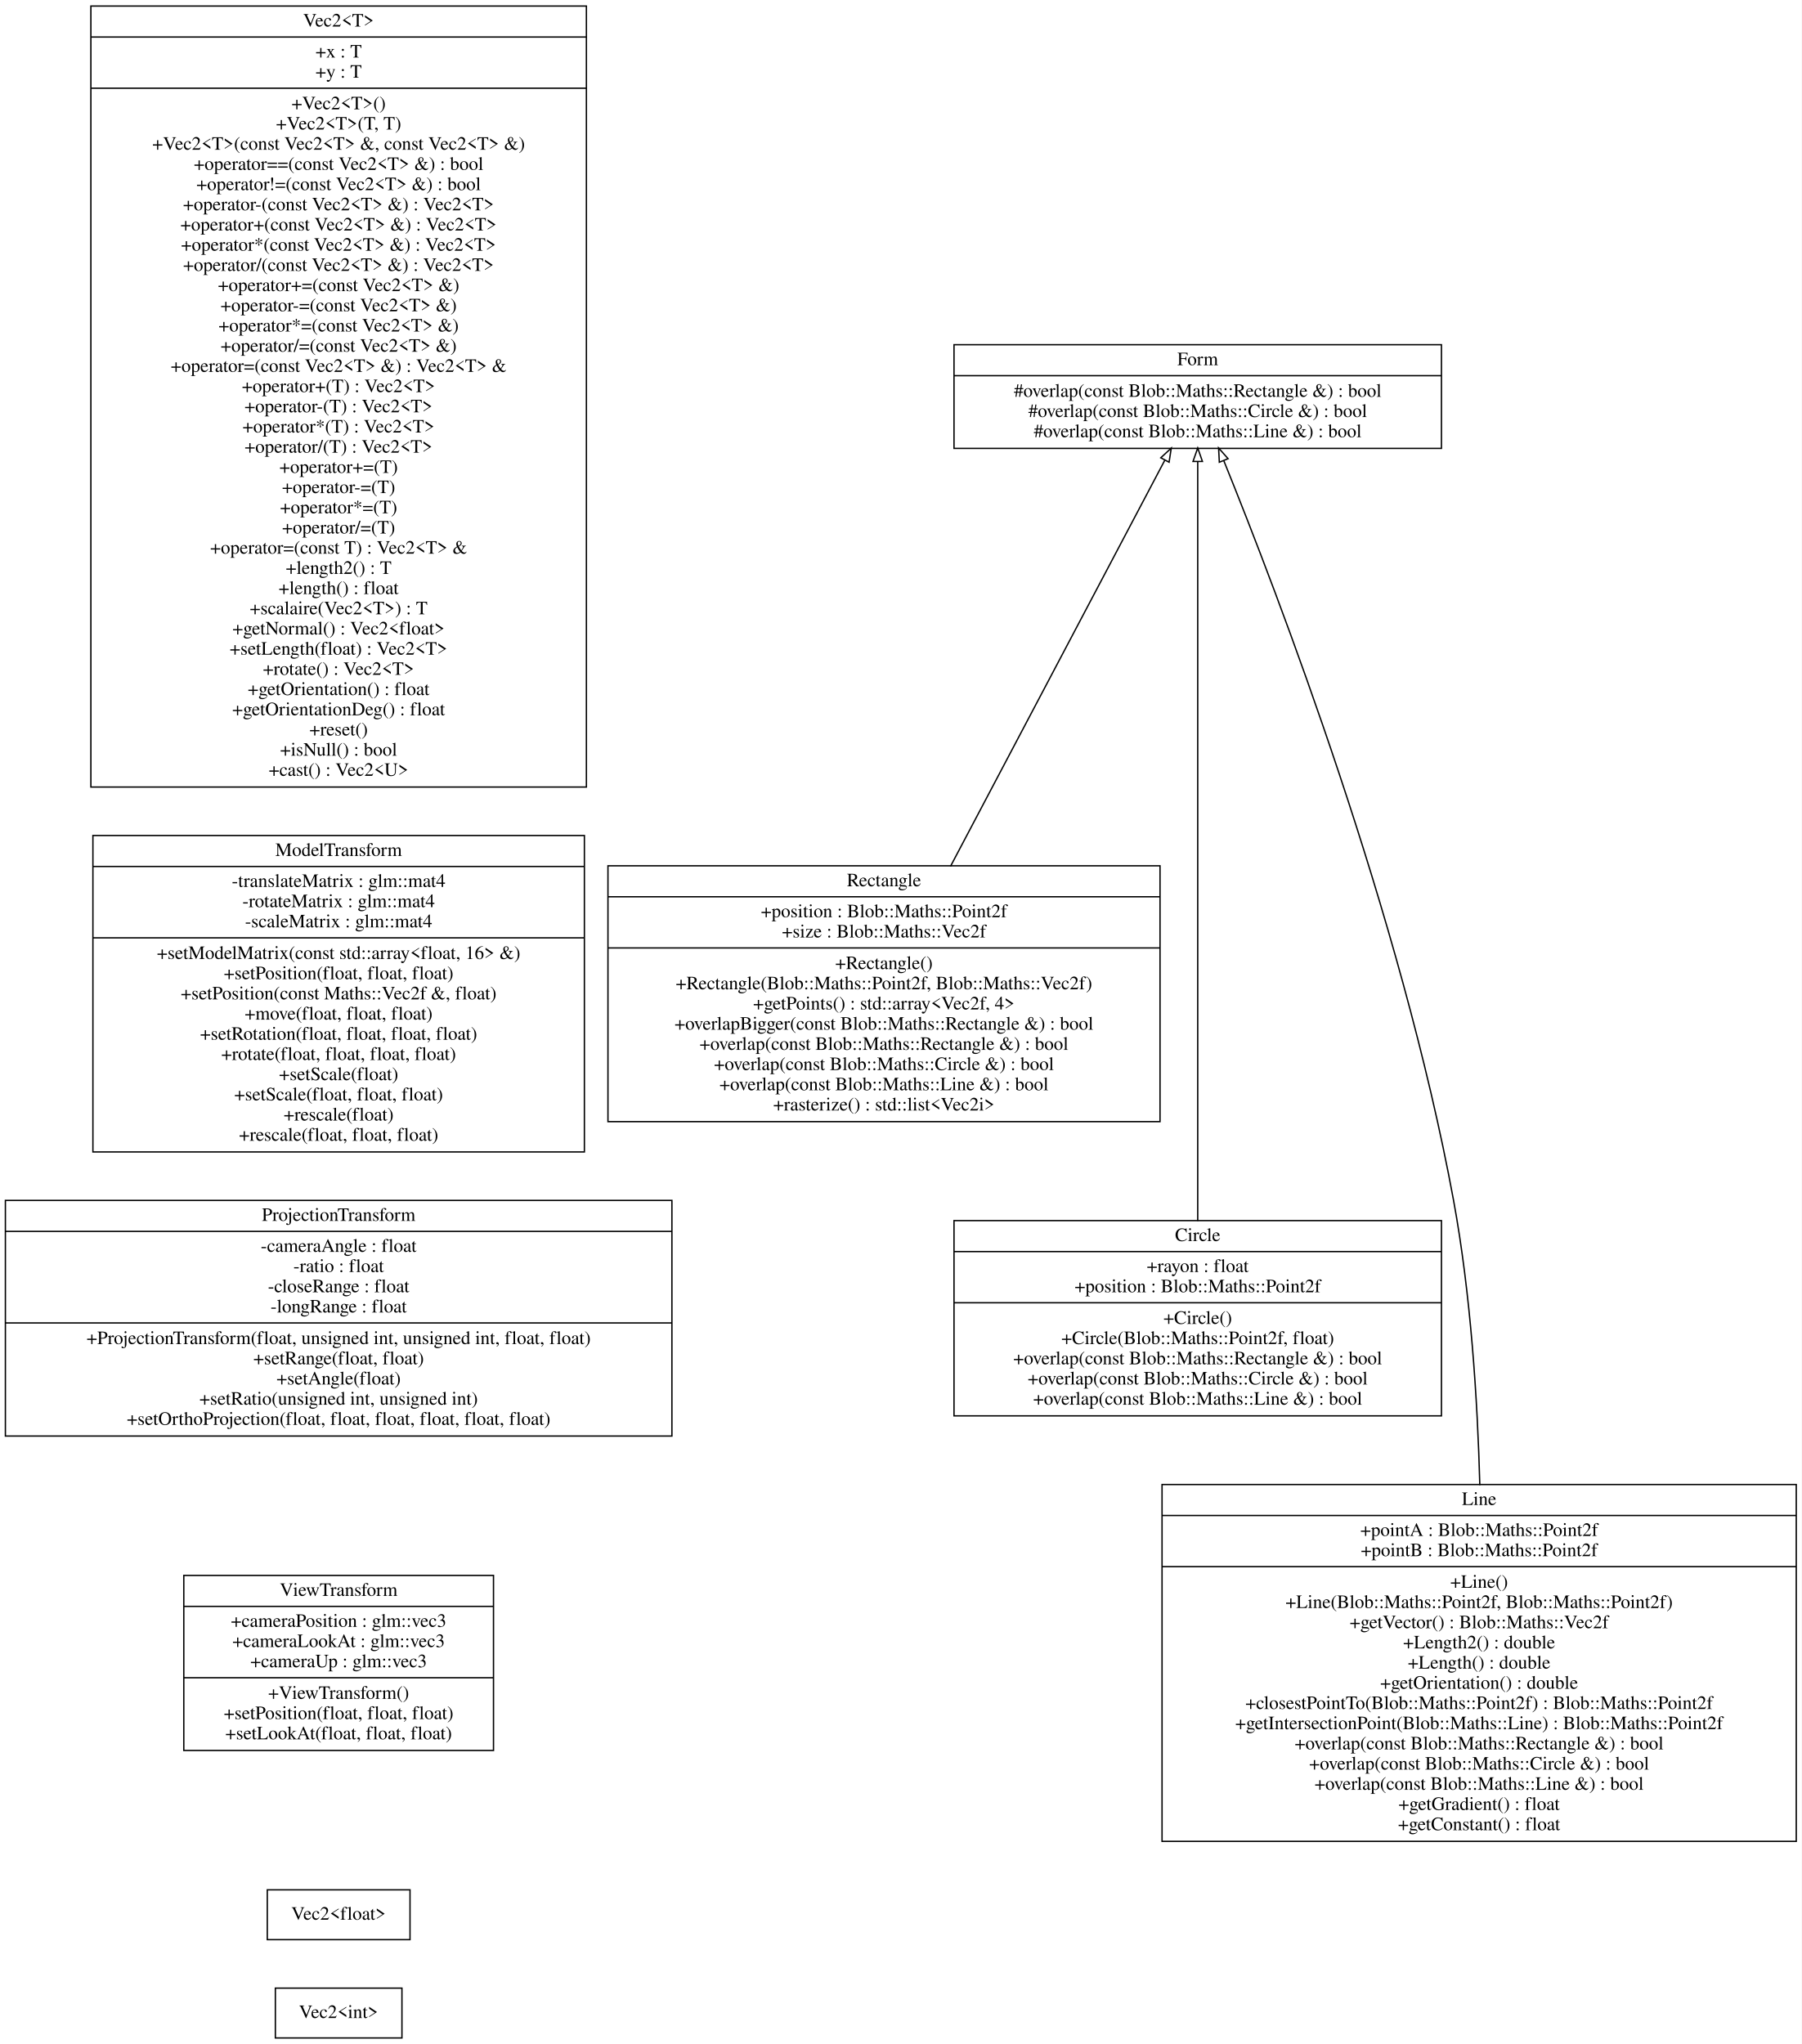
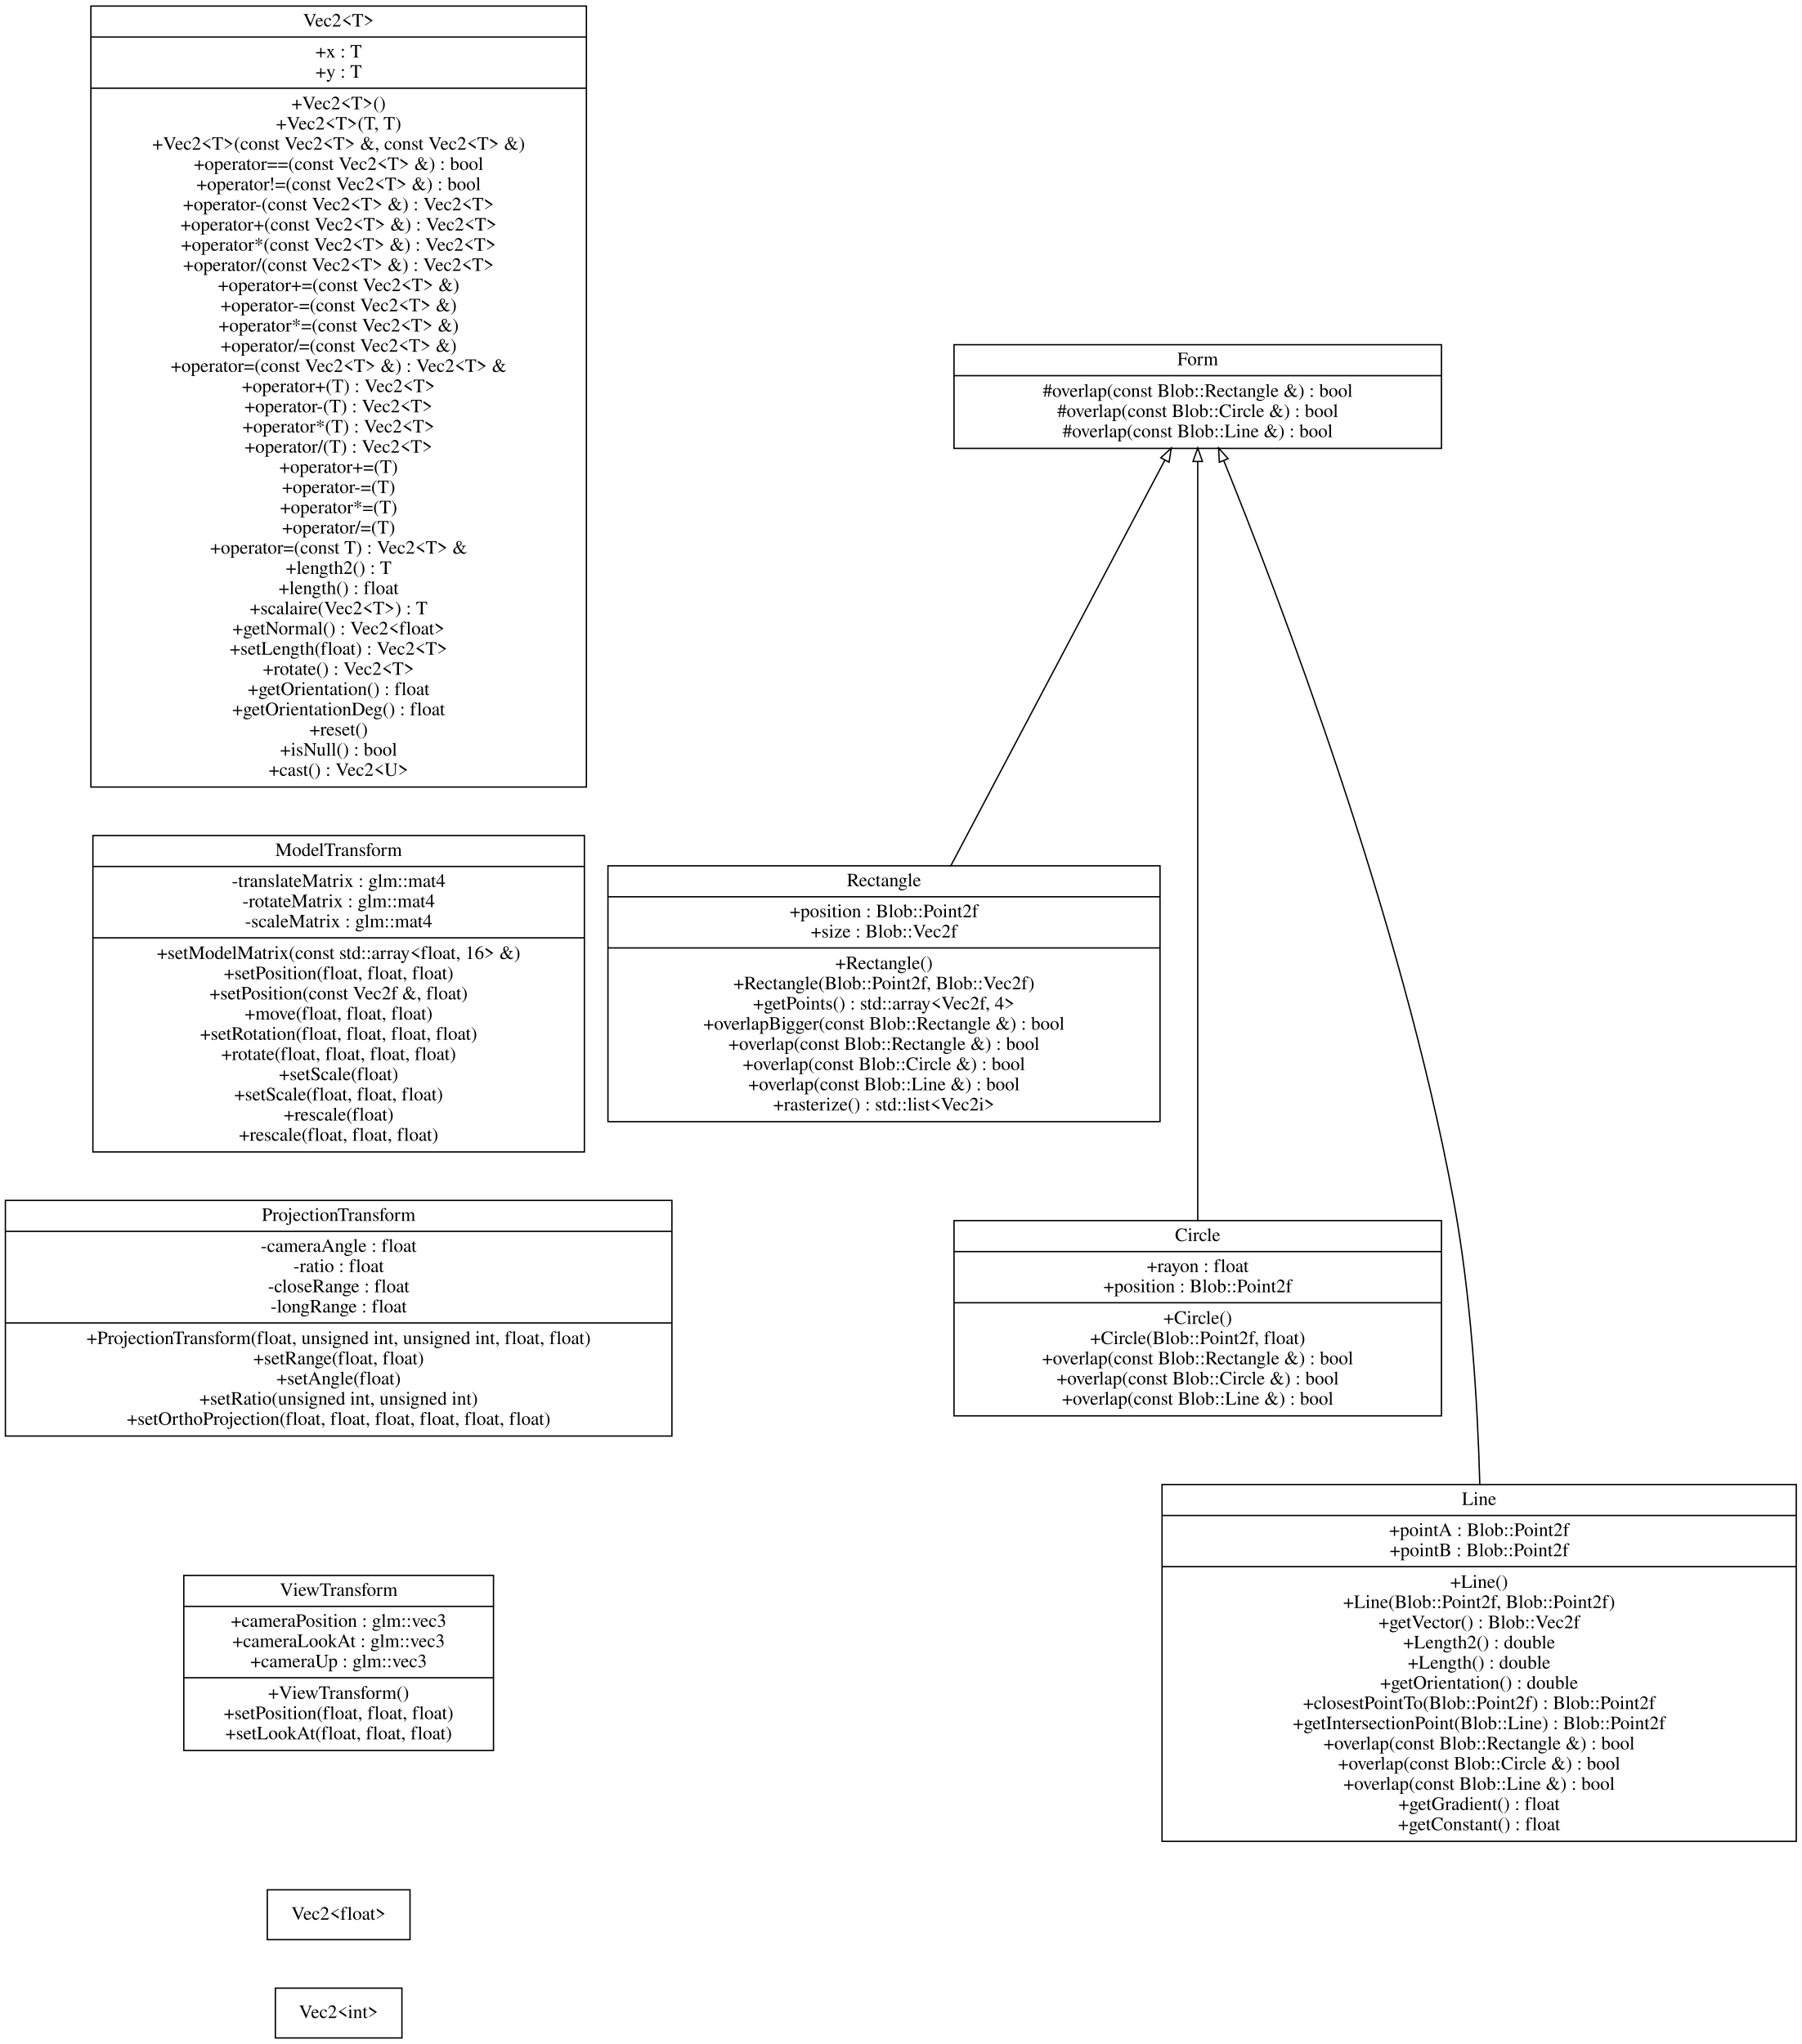
<svg xmlns="http://www.w3.org/2000/svg" width="1338pt" height="1518pt" viewBox="0.00 0.00 1338.00 1518.00">
  <g id="graph0" class="graph" transform="scale(1 1) rotate(0) translate(4 1514)">
    <polygon fill="white" stroke="transparent" points="-4,4 -4,-1514 1334,-1514 1334,4 -4,4" />
    <g id="node1" class="node">
      <polygon fill="none" stroke="black" points="63.5,-929.5 63.5,-1509.5 431.5,-1509.5 431.5,-929.5 63.5,-929.5" />
      <text text-anchor="middle" x="247.5" y="-1494.3" font-family="Times,serif" font-size="14.00">Vec2&lt;T&gt;</text>
      <polyline fill="none" stroke="black" points="63.5,-1486.5 431.5,-1486.5 " />
      <text text-anchor="middle" x="247.5" y="-1471.3" font-family="Times,serif" font-size="14.00">+x : T</text>
      <text text-anchor="middle" x="247.5" y="-1456.3" font-family="Times,serif" font-size="14.00">+y : T</text>
      <polyline fill="none" stroke="black" points="63.5,-1448.5 431.5,-1448.5 " />
      <text text-anchor="middle" x="247.5" y="-1432.8" font-family="Times,serif" font-size="14.00">+Vec2&lt;T&gt;()</text>
      <text text-anchor="middle" x="247.5" y="-1417.8" font-family="Times,serif" font-size="14.00">+Vec2&lt;T&gt;(T, T)</text>
      <text text-anchor="middle" x="247.5" y="-1402.8" font-family="Times,serif" font-size="14.00">+Vec2&lt;T&gt;(const Vec2&lt;T&gt; &amp;, const Vec2&lt;T&gt; &amp;)</text>
      <text text-anchor="middle" x="247.5" y="-1387.8" font-family="Times,serif" font-size="14.00">+operator==(const Vec2&lt;T&gt; &amp;) : bool</text>
      <text text-anchor="middle" x="247.5" y="-1372.8" font-family="Times,serif" font-size="14.00">+operator!=(const Vec2&lt;T&gt; &amp;) : bool</text>
      <text text-anchor="middle" x="247.5" y="-1357.8" font-family="Times,serif" font-size="14.00">+operator-(const Vec2&lt;T&gt; &amp;) : Vec2&lt;T&gt;</text>
      <text text-anchor="middle" x="247.5" y="-1342.8" font-family="Times,serif" font-size="14.00">+operator+(const Vec2&lt;T&gt; &amp;) : Vec2&lt;T&gt;</text>
      <text text-anchor="middle" x="247.5" y="-1327.8" font-family="Times,serif" font-size="14.00">+operator*(const Vec2&lt;T&gt; &amp;) : Vec2&lt;T&gt;</text>
      <text text-anchor="middle" x="247.5" y="-1312.8" font-family="Times,serif" font-size="14.00">+operator/(const Vec2&lt;T&gt; &amp;) : Vec2&lt;T&gt;</text>
      <text text-anchor="middle" x="247.5" y="-1297.8" font-family="Times,serif" font-size="14.00">+operator+=(const Vec2&lt;T&gt; &amp;)</text>
      <text text-anchor="middle" x="247.5" y="-1282.8" font-family="Times,serif" font-size="14.00">+operator-=(const Vec2&lt;T&gt; &amp;)</text>
      <text text-anchor="middle" x="247.5" y="-1267.8" font-family="Times,serif" font-size="14.00">+operator*=(const Vec2&lt;T&gt; &amp;)</text>
      <text text-anchor="middle" x="247.5" y="-1252.8" font-family="Times,serif" font-size="14.00">+operator/=(const Vec2&lt;T&gt; &amp;)</text>
      <text text-anchor="middle" x="247.5" y="-1237.8" font-family="Times,serif" font-size="14.00">+operator=(const Vec2&lt;T&gt; &amp;) : Vec2&lt;T&gt; &amp;</text>
      <text text-anchor="middle" x="247.5" y="-1222.8" font-family="Times,serif" font-size="14.00">+operator+(T) : Vec2&lt;T&gt;</text>
      <text text-anchor="middle" x="247.5" y="-1207.8" font-family="Times,serif" font-size="14.00">+operator-(T) : Vec2&lt;T&gt;</text>
      <text text-anchor="middle" x="247.5" y="-1192.8" font-family="Times,serif" font-size="14.00">+operator*(T) : Vec2&lt;T&gt;</text>
      <text text-anchor="middle" x="247.5" y="-1177.8" font-family="Times,serif" font-size="14.00">+operator/(T) : Vec2&lt;T&gt;</text>
      <text text-anchor="middle" x="247.5" y="-1162.8" font-family="Times,serif" font-size="14.00">+operator+=(T)</text>
      <text text-anchor="middle" x="247.5" y="-1147.8" font-family="Times,serif" font-size="14.00">+operator-=(T)</text>
      <text text-anchor="middle" x="247.5" y="-1132.8" font-family="Times,serif" font-size="14.00">+operator*=(T)</text>
      <text text-anchor="middle" x="247.5" y="-1117.8" font-family="Times,serif" font-size="14.00">+operator/=(T)</text>
      <text text-anchor="middle" x="247.5" y="-1102.8" font-family="Times,serif" font-size="14.00">+operator=(const T) : Vec2&lt;T&gt; &amp;</text>
      <text text-anchor="middle" x="247.5" y="-1087.8" font-family="Times,serif" font-size="14.00">+length2() : T</text>
      <text text-anchor="middle" x="247.5" y="-1072.8" font-family="Times,serif" font-size="14.00">+length() : float</text>
      <text text-anchor="middle" x="247.5" y="-1057.8" font-family="Times,serif" font-size="14.00">+scalaire(Vec2&lt;T&gt;) : T</text>
      <text text-anchor="middle" x="247.5" y="-1042.8" font-family="Times,serif" font-size="14.00">+getNormal() : Vec2&lt;float&gt;</text>
      <text text-anchor="middle" x="247.5" y="-1027.8" font-family="Times,serif" font-size="14.00">+setLength(float) : Vec2&lt;T&gt;</text>
      <text text-anchor="middle" x="247.5" y="-1012.8" font-family="Times,serif" font-size="14.00">+rotate() : Vec2&lt;T&gt;</text>
      <text text-anchor="middle" x="247.5" y="-997.8" font-family="Times,serif" font-size="14.00">+getOrientation() : float</text>
      <text text-anchor="middle" x="247.5" y="-982.8" font-family="Times,serif" font-size="14.00">+getOrientationDeg() : float</text>
      <text text-anchor="middle" x="247.5" y="-967.8" font-family="Times,serif" font-size="14.00">+reset()</text>
      <text text-anchor="middle" x="247.5" y="-952.8" font-family="Times,serif" font-size="14.00">+isNull() : bool</text>
      <text text-anchor="middle" x="247.5" y="-937.8" font-family="Times,serif" font-size="14.00">+cast() : Vec2&lt;U&gt;</text>
    </g>
    <g id="node2" class="node">
      <polygon fill="none" stroke="black" points="65,-658.5 65,-893.5 430,-893.5 430,-658.5 65,-658.5" />
      <text text-anchor="middle" x="247.5" y="-878.3" font-family="Times,serif" font-size="14.00">ModelTransform</text>
      <polyline fill="none" stroke="black" points="65,-870.5 430,-870.5 " />
      <text text-anchor="middle" x="247.5" y="-855.3" font-family="Times,serif" font-size="14.00">-translateMatrix : glm::mat4</text>
      <text text-anchor="middle" x="247.5" y="-840.3" font-family="Times,serif" font-size="14.00">-rotateMatrix : glm::mat4</text>
      <text text-anchor="middle" x="247.5" y="-825.3" font-family="Times,serif" font-size="14.00">-scaleMatrix : glm::mat4</text>
      <polyline fill="none" stroke="black" points="65,-817.5 430,-817.5 " />
      <text text-anchor="middle" x="247.5" y="-801.8" font-family="Times,serif" font-size="14.00">+setModelMatrix(const std::array&lt;float, 16&gt; &amp;)</text>
      <text text-anchor="middle" x="247.5" y="-786.8" font-family="Times,serif" font-size="14.00">+setPosition(float, float, float)</text>
-       <text text-anchor="middle" x="247.5" y="-771.8" font-family="Times,serif" font-size="14.00">+setPosition(const Maths::Vec2f &amp;, float)</text>
+       <text text-anchor="middle" x="247.5" y="-771.8" font-family="Times,serif" font-size="14.00">+setPosition(const Vec2f &amp;, float)</text>
      <text text-anchor="middle" x="247.5" y="-756.8" font-family="Times,serif" font-size="14.00">+move(float, float, float)</text>
      <text text-anchor="middle" x="247.5" y="-741.8" font-family="Times,serif" font-size="14.00">+setRotation(float, float, float, float)</text>
      <text text-anchor="middle" x="247.5" y="-726.8" font-family="Times,serif" font-size="14.00">+rotate(float, float, float, float)</text>
      <text text-anchor="middle" x="247.5" y="-711.8" font-family="Times,serif" font-size="14.00">+setScale(float)</text>
      <text text-anchor="middle" x="247.5" y="-696.8" font-family="Times,serif" font-size="14.00">+setScale(float, float, float)</text>
      <text text-anchor="middle" x="247.5" y="-681.8" font-family="Times,serif" font-size="14.00">+rescale(float)</text>
      <text text-anchor="middle" x="247.5" y="-666.8" font-family="Times,serif" font-size="14.00">+rescale(float, float, float)</text>
    </g>
    <g id="node3" class="node">
      <polygon fill="none" stroke="black" points="0,-447.5 0,-622.5 495,-622.5 495,-447.5 0,-447.5" />
      <text text-anchor="middle" x="247.5" y="-607.3" font-family="Times,serif" font-size="14.00">ProjectionTransform</text>
      <polyline fill="none" stroke="black" points="0,-599.5 495,-599.5 " />
      <text text-anchor="middle" x="247.5" y="-584.3" font-family="Times,serif" font-size="14.00">-cameraAngle : float</text>
      <text text-anchor="middle" x="247.5" y="-569.3" font-family="Times,serif" font-size="14.00">-ratio : float</text>
      <text text-anchor="middle" x="247.5" y="-554.3" font-family="Times,serif" font-size="14.00">-closeRange : float</text>
      <text text-anchor="middle" x="247.5" y="-539.3" font-family="Times,serif" font-size="14.00">-longRange : float</text>
      <polyline fill="none" stroke="black" points="0,-531.5 495,-531.5 " />
      <text text-anchor="middle" x="247.5" y="-515.8" font-family="Times,serif" font-size="14.00">+ProjectionTransform(float, unsigned int, unsigned int, float, float)</text>
      <text text-anchor="middle" x="247.5" y="-500.8" font-family="Times,serif" font-size="14.00">+setRange(float, float)</text>
      <text text-anchor="middle" x="247.5" y="-485.8" font-family="Times,serif" font-size="14.00">+setAngle(float)</text>
      <text text-anchor="middle" x="247.5" y="-470.8" font-family="Times,serif" font-size="14.00">+setRatio(unsigned int, unsigned int)</text>
      <text text-anchor="middle" x="247.5" y="-455.8" font-family="Times,serif" font-size="14.00">+setOrthoProjection(float, float, float, float, float, float)</text>
    </g>
    <g id="node4" class="node">
      <polygon fill="none" stroke="black" points="132.5,-214 132.5,-344 362.5,-344 362.5,-214 132.5,-214" />
      <text text-anchor="middle" x="247.5" y="-328.8" font-family="Times,serif" font-size="14.00">ViewTransform</text>
      <polyline fill="none" stroke="black" points="132.5,-321 362.5,-321 " />
      <text text-anchor="middle" x="247.5" y="-305.8" font-family="Times,serif" font-size="14.00">+cameraPosition : glm::vec3</text>
      <text text-anchor="middle" x="247.5" y="-290.8" font-family="Times,serif" font-size="14.00">+cameraLookAt : glm::vec3</text>
      <text text-anchor="middle" x="247.5" y="-275.8" font-family="Times,serif" font-size="14.00">+cameraUp : glm::vec3</text>
      <polyline fill="none" stroke="black" points="132.5,-268 362.5,-268 " />
      <text text-anchor="middle" x="247.5" y="-252.3" font-family="Times,serif" font-size="14.00">+ViewTransform()</text>
      <text text-anchor="middle" x="247.5" y="-237.3" font-family="Times,serif" font-size="14.00">+setPosition(float, float, float)</text>
      <text text-anchor="middle" x="247.5" y="-222.3" font-family="Times,serif" font-size="14.00">+setLookAt(float, float, float)</text>
    </g>
    <g id="node5" class="node">
      <polygon fill="none" stroke="black" points="194.5,-73.5 194.5,-110.5 300.5,-110.5 300.5,-73.5 194.5,-73.5" />
      <text text-anchor="middle" x="247.5" y="-88.3" font-family="Times,serif" font-size="14.00">Vec2&lt;float&gt;</text>
    </g>
    <g id="node10" class="node">
      <polygon fill="none" stroke="black" points="200.5,-0.5 200.5,-37.5 294.5,-37.5 294.5,-0.5 200.5,-0.5" />
      <text text-anchor="middle" x="247.5" y="-15.3" font-family="Times,serif" font-size="14.00">Vec2&lt;int&gt;</text>
    </g>
    <g id="node6" class="node">
      <polygon fill="none" stroke="black" points="704.5,-1181 704.5,-1258 1066.5,-1258 1066.5,-1181 704.5,-1181" />
      <text text-anchor="middle" x="885.5" y="-1242.8" font-family="Times,serif" font-size="14.00">Form</text>
      <polyline fill="none" stroke="black" points="704.5,-1235 1066.5,-1235 " />
-       <text text-anchor="middle" x="885.5" y="-1219.3" font-family="Times,serif" font-size="14.00">#overlap(const Blob::Maths::Rectangle &amp;) : bool</text>
-       <text text-anchor="middle" x="885.5" y="-1204.3" font-family="Times,serif" font-size="14.00">#overlap(const Blob::Maths::Circle &amp;) : bool</text>
-       <text text-anchor="middle" x="885.5" y="-1189.3" font-family="Times,serif" font-size="14.00">#overlap(const Blob::Maths::Line &amp;) : bool</text>
+       <text text-anchor="middle" x="885.5" y="-1219.3" font-family="Times,serif" font-size="14.00">#overlap(const Blob::Rectangle &amp;) : bool</text>
+       <text text-anchor="middle" x="885.5" y="-1204.3" font-family="Times,serif" font-size="14.00">#overlap(const Blob::Circle &amp;) : bool</text>
+       <text text-anchor="middle" x="885.5" y="-1189.3" font-family="Times,serif" font-size="14.00">#overlap(const Blob::Line &amp;) : bool</text>
    </g>
    <g id="node7" class="node">
      <polygon fill="none" stroke="black" points="447.5,-681 447.5,-871 857.5,-871 857.5,-681 447.5,-681" />
      <text text-anchor="middle" x="652.5" y="-855.8" font-family="Times,serif" font-size="14.00">Rectangle</text>
      <polyline fill="none" stroke="black" points="447.5,-848 857.5,-848 " />
-       <text text-anchor="middle" x="652.5" y="-832.8" font-family="Times,serif" font-size="14.00">+position : Blob::Maths::Point2f</text>
-       <text text-anchor="middle" x="652.5" y="-817.8" font-family="Times,serif" font-size="14.00">+size : Blob::Maths::Vec2f</text>
+       <text text-anchor="middle" x="652.5" y="-832.8" font-family="Times,serif" font-size="14.00">+position : Blob::Point2f</text>
+       <text text-anchor="middle" x="652.5" y="-817.8" font-family="Times,serif" font-size="14.00">+size : Blob::Vec2f</text>
      <polyline fill="none" stroke="black" points="447.5,-810 857.5,-810 " />
      <text text-anchor="middle" x="652.5" y="-794.3" font-family="Times,serif" font-size="14.00">+Rectangle()</text>
-       <text text-anchor="middle" x="652.5" y="-779.3" font-family="Times,serif" font-size="14.00">+Rectangle(Blob::Maths::Point2f, Blob::Maths::Vec2f)</text>
+       <text text-anchor="middle" x="652.5" y="-779.3" font-family="Times,serif" font-size="14.00">+Rectangle(Blob::Point2f, Blob::Vec2f)</text>
      <text text-anchor="middle" x="652.5" y="-764.3" font-family="Times,serif" font-size="14.00">+getPoints() : std::array&lt;Vec2f, 4&gt;</text>
-       <text text-anchor="middle" x="652.5" y="-749.3" font-family="Times,serif" font-size="14.00">+overlapBigger(const Blob::Maths::Rectangle &amp;) : bool</text>
-       <text text-anchor="middle" x="652.5" y="-734.3" font-family="Times,serif" font-size="14.00">+overlap(const Blob::Maths::Rectangle &amp;) : bool</text>
-       <text text-anchor="middle" x="652.5" y="-719.3" font-family="Times,serif" font-size="14.00">+overlap(const Blob::Maths::Circle &amp;) : bool</text>
-       <text text-anchor="middle" x="652.5" y="-704.3" font-family="Times,serif" font-size="14.00">+overlap(const Blob::Maths::Line &amp;) : bool</text>
+       <text text-anchor="middle" x="652.5" y="-749.3" font-family="Times,serif" font-size="14.00">+overlapBigger(const Blob::Rectangle &amp;) : bool</text>
+       <text text-anchor="middle" x="652.5" y="-734.3" font-family="Times,serif" font-size="14.00">+overlap(const Blob::Rectangle &amp;) : bool</text>
+       <text text-anchor="middle" x="652.5" y="-719.3" font-family="Times,serif" font-size="14.00">+overlap(const Blob::Circle &amp;) : bool</text>
+       <text text-anchor="middle" x="652.5" y="-704.3" font-family="Times,serif" font-size="14.00">+overlap(const Blob::Line &amp;) : bool</text>
      <text text-anchor="middle" x="652.5" y="-689.3" font-family="Times,serif" font-size="14.00">+rasterize() : std::list&lt;Vec2i&gt;</text>
    </g>
    <g id="edge5" class="edge">
      <path fill="none" stroke="black" d="M860.99,-1172.1C823.38,-1100.8 750.7,-963.07 701.88,-870.56" />
      <polygon fill="none" stroke="black" points="858.05,-1174.02 865.84,-1181.2 864.23,-1170.73 858.05,-1174.02" />
    </g>
    <g id="node8" class="node">
      <polygon fill="none" stroke="black" points="704.5,-462.5 704.5,-607.5 1066.5,-607.5 1066.5,-462.5 704.5,-462.5" />
      <text text-anchor="middle" x="885.5" y="-592.3" font-family="Times,serif" font-size="14.00">Circle</text>
      <polyline fill="none" stroke="black" points="704.5,-584.5 1066.5,-584.5 " />
      <text text-anchor="middle" x="885.5" y="-569.3" font-family="Times,serif" font-size="14.00">+rayon : float</text>
-       <text text-anchor="middle" x="885.5" y="-554.3" font-family="Times,serif" font-size="14.00">+position : Blob::Maths::Point2f</text>
+       <text text-anchor="middle" x="885.5" y="-554.3" font-family="Times,serif" font-size="14.00">+position : Blob::Point2f</text>
      <polyline fill="none" stroke="black" points="704.5,-546.5 1066.5,-546.5 " />
      <text text-anchor="middle" x="885.5" y="-530.8" font-family="Times,serif" font-size="14.00">+Circle()</text>
-       <text text-anchor="middle" x="885.5" y="-515.8" font-family="Times,serif" font-size="14.00">+Circle(Blob::Maths::Point2f, float)</text>
-       <text text-anchor="middle" x="885.5" y="-500.8" font-family="Times,serif" font-size="14.00">+overlap(const Blob::Maths::Rectangle &amp;) : bool</text>
-       <text text-anchor="middle" x="885.5" y="-485.8" font-family="Times,serif" font-size="14.00">+overlap(const Blob::Maths::Circle &amp;) : bool</text>
-       <text text-anchor="middle" x="885.5" y="-470.8" font-family="Times,serif" font-size="14.00">+overlap(const Blob::Maths::Line &amp;) : bool</text>
+       <text text-anchor="middle" x="885.5" y="-515.8" font-family="Times,serif" font-size="14.00">+Circle(Blob::Point2f, float)</text>
+       <text text-anchor="middle" x="885.5" y="-500.8" font-family="Times,serif" font-size="14.00">+overlap(const Blob::Rectangle &amp;) : bool</text>
+       <text text-anchor="middle" x="885.5" y="-485.8" font-family="Times,serif" font-size="14.00">+overlap(const Blob::Circle &amp;) : bool</text>
+       <text text-anchor="middle" x="885.5" y="-470.8" font-family="Times,serif" font-size="14.00">+overlap(const Blob::Line &amp;) : bool</text>
    </g>
    <g id="edge6" class="edge">
      <path fill="none" stroke="black" d="M885.5,-1171.2C885.5,-1053.5 885.5,-746.9 885.5,-607.21" />
      <polygon fill="none" stroke="black" points="882,-1171.3 885.5,-1181.3 889,-1171.3 882,-1171.3" />
    </g>
    <g id="node9" class="node">
      <polygon fill="none" stroke="black" points="859,-146.5 859,-411.5 1330,-411.5 1330,-146.5 859,-146.5" />
      <text text-anchor="middle" x="1094.5" y="-396.3" font-family="Times,serif" font-size="14.00">Line</text>
      <polyline fill="none" stroke="black" points="859,-388.5 1330,-388.5 " />
-       <text text-anchor="middle" x="1094.5" y="-373.3" font-family="Times,serif" font-size="14.00">+pointA : Blob::Maths::Point2f</text>
-       <text text-anchor="middle" x="1094.5" y="-358.3" font-family="Times,serif" font-size="14.00">+pointB : Blob::Maths::Point2f</text>
+       <text text-anchor="middle" x="1094.5" y="-373.3" font-family="Times,serif" font-size="14.00">+pointA : Blob::Point2f</text>
+       <text text-anchor="middle" x="1094.5" y="-358.3" font-family="Times,serif" font-size="14.00">+pointB : Blob::Point2f</text>
      <polyline fill="none" stroke="black" points="859,-350.5 1330,-350.5 " />
      <text text-anchor="middle" x="1094.5" y="-334.8" font-family="Times,serif" font-size="14.00">+Line()</text>
-       <text text-anchor="middle" x="1094.5" y="-319.8" font-family="Times,serif" font-size="14.00">+Line(Blob::Maths::Point2f, Blob::Maths::Point2f)</text>
-       <text text-anchor="middle" x="1094.5" y="-304.8" font-family="Times,serif" font-size="14.00">+getVector() : Blob::Maths::Vec2f</text>
+       <text text-anchor="middle" x="1094.5" y="-319.8" font-family="Times,serif" font-size="14.00">+Line(Blob::Point2f, Blob::Point2f)</text>
+       <text text-anchor="middle" x="1094.5" y="-304.8" font-family="Times,serif" font-size="14.00">+getVector() : Blob::Vec2f</text>
      <text text-anchor="middle" x="1094.5" y="-289.8" font-family="Times,serif" font-size="14.00">+Length2() : double</text>
      <text text-anchor="middle" x="1094.5" y="-274.8" font-family="Times,serif" font-size="14.00">+Length() : double</text>
      <text text-anchor="middle" x="1094.5" y="-259.8" font-family="Times,serif" font-size="14.00">+getOrientation() : double</text>
-       <text text-anchor="middle" x="1094.5" y="-244.8" font-family="Times,serif" font-size="14.00">+closestPointTo(Blob::Maths::Point2f) : Blob::Maths::Point2f</text>
-       <text text-anchor="middle" x="1094.5" y="-229.8" font-family="Times,serif" font-size="14.00">+getIntersectionPoint(Blob::Maths::Line) : Blob::Maths::Point2f</text>
-       <text text-anchor="middle" x="1094.5" y="-214.8" font-family="Times,serif" font-size="14.00">+overlap(const Blob::Maths::Rectangle &amp;) : bool</text>
-       <text text-anchor="middle" x="1094.5" y="-199.8" font-family="Times,serif" font-size="14.00">+overlap(const Blob::Maths::Circle &amp;) : bool</text>
-       <text text-anchor="middle" x="1094.5" y="-184.8" font-family="Times,serif" font-size="14.00">+overlap(const Blob::Maths::Line &amp;) : bool</text>
+       <text text-anchor="middle" x="1094.5" y="-244.8" font-family="Times,serif" font-size="14.00">+closestPointTo(Blob::Point2f) : Blob::Point2f</text>
+       <text text-anchor="middle" x="1094.5" y="-229.8" font-family="Times,serif" font-size="14.00">+getIntersectionPoint(Blob::Line) : Blob::Point2f</text>
+       <text text-anchor="middle" x="1094.5" y="-214.8" font-family="Times,serif" font-size="14.00">+overlap(const Blob::Rectangle &amp;) : bool</text>
+       <text text-anchor="middle" x="1094.5" y="-199.8" font-family="Times,serif" font-size="14.00">+overlap(const Blob::Circle &amp;) : bool</text>
+       <text text-anchor="middle" x="1094.5" y="-184.8" font-family="Times,serif" font-size="14.00">+overlap(const Blob::Line &amp;) : bool</text>
      <text text-anchor="middle" x="1094.5" y="-169.8" font-family="Times,serif" font-size="14.00">+getGradient() : float</text>
      <text text-anchor="middle" x="1094.5" y="-154.8" font-family="Times,serif" font-size="14.00">+getConstant() : float</text>
    </g>
    <g id="edge7" class="edge">
      <path fill="none" stroke="black" d="M904.84,-1171.9C944.96,-1072.9 1036.7,-833.11 1075.5,-622.5 1088.2,-553.39 1093.3,-475.22 1095,-411.03" />
      <polygon fill="none" stroke="black" points="901.54,-1170.72 901.01,-1181.3 908.02,-1173.36 901.54,-1170.72" />
    </g>
  </g>
</svg>
